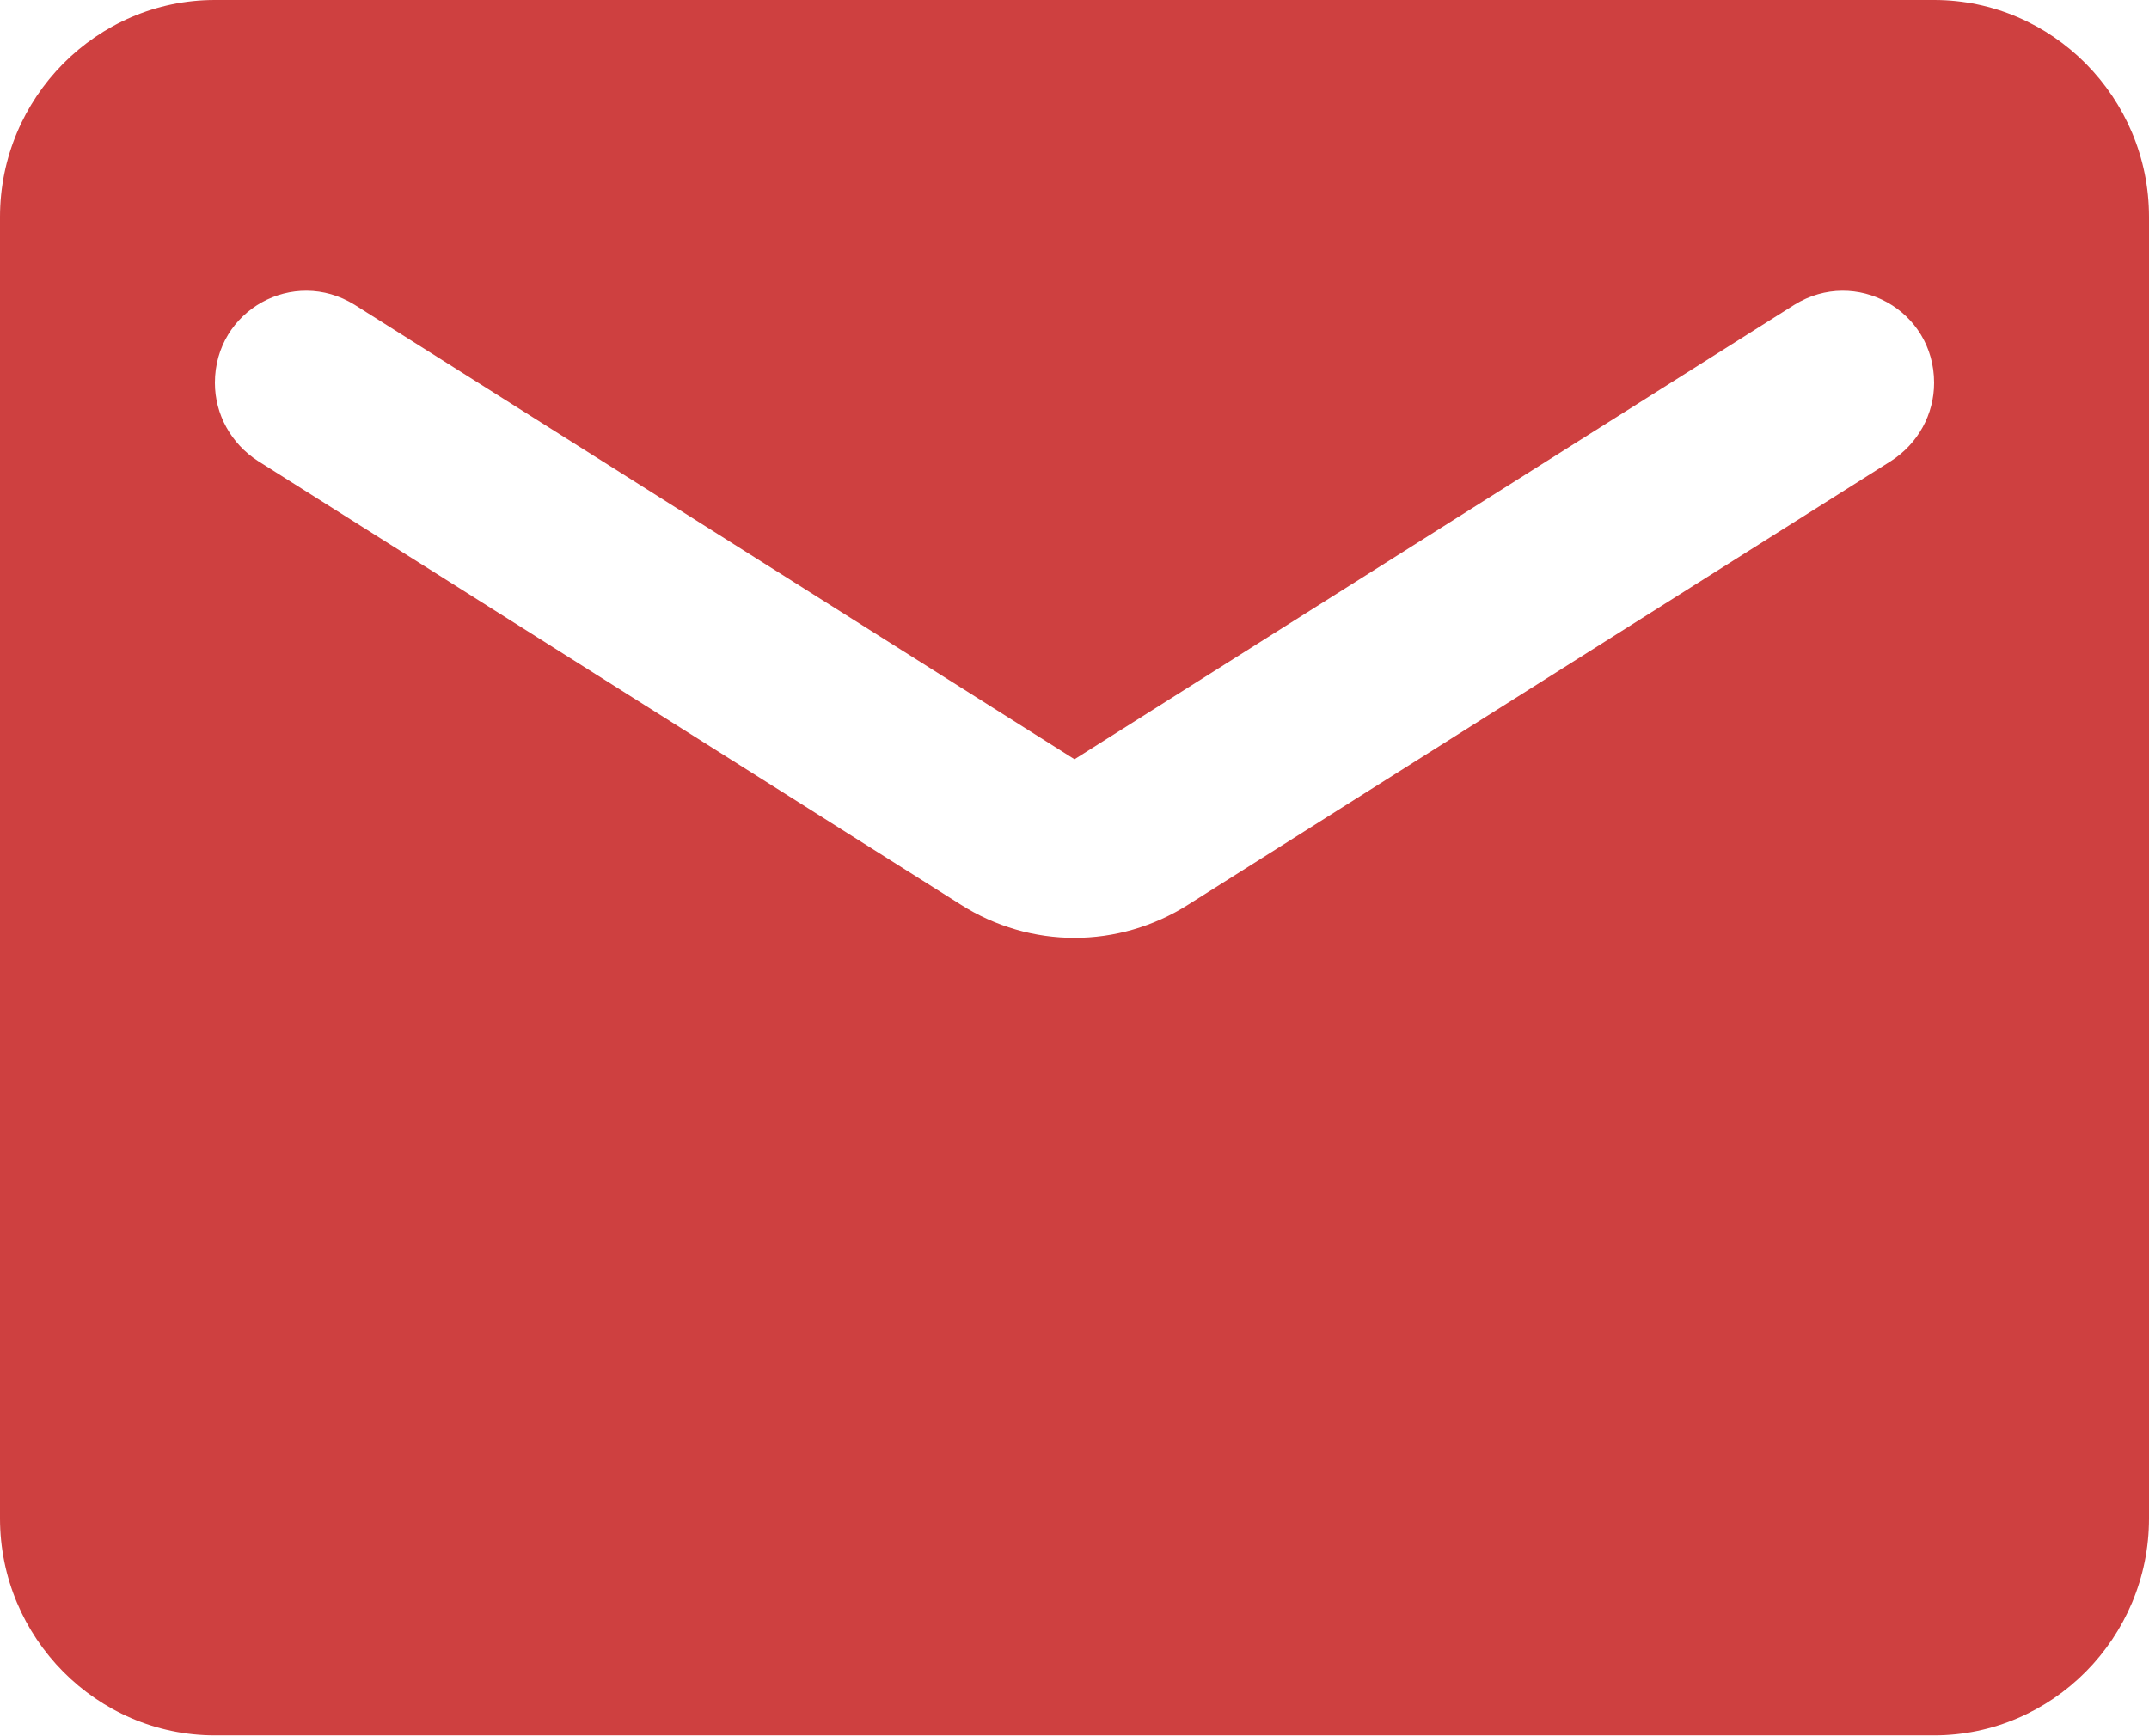
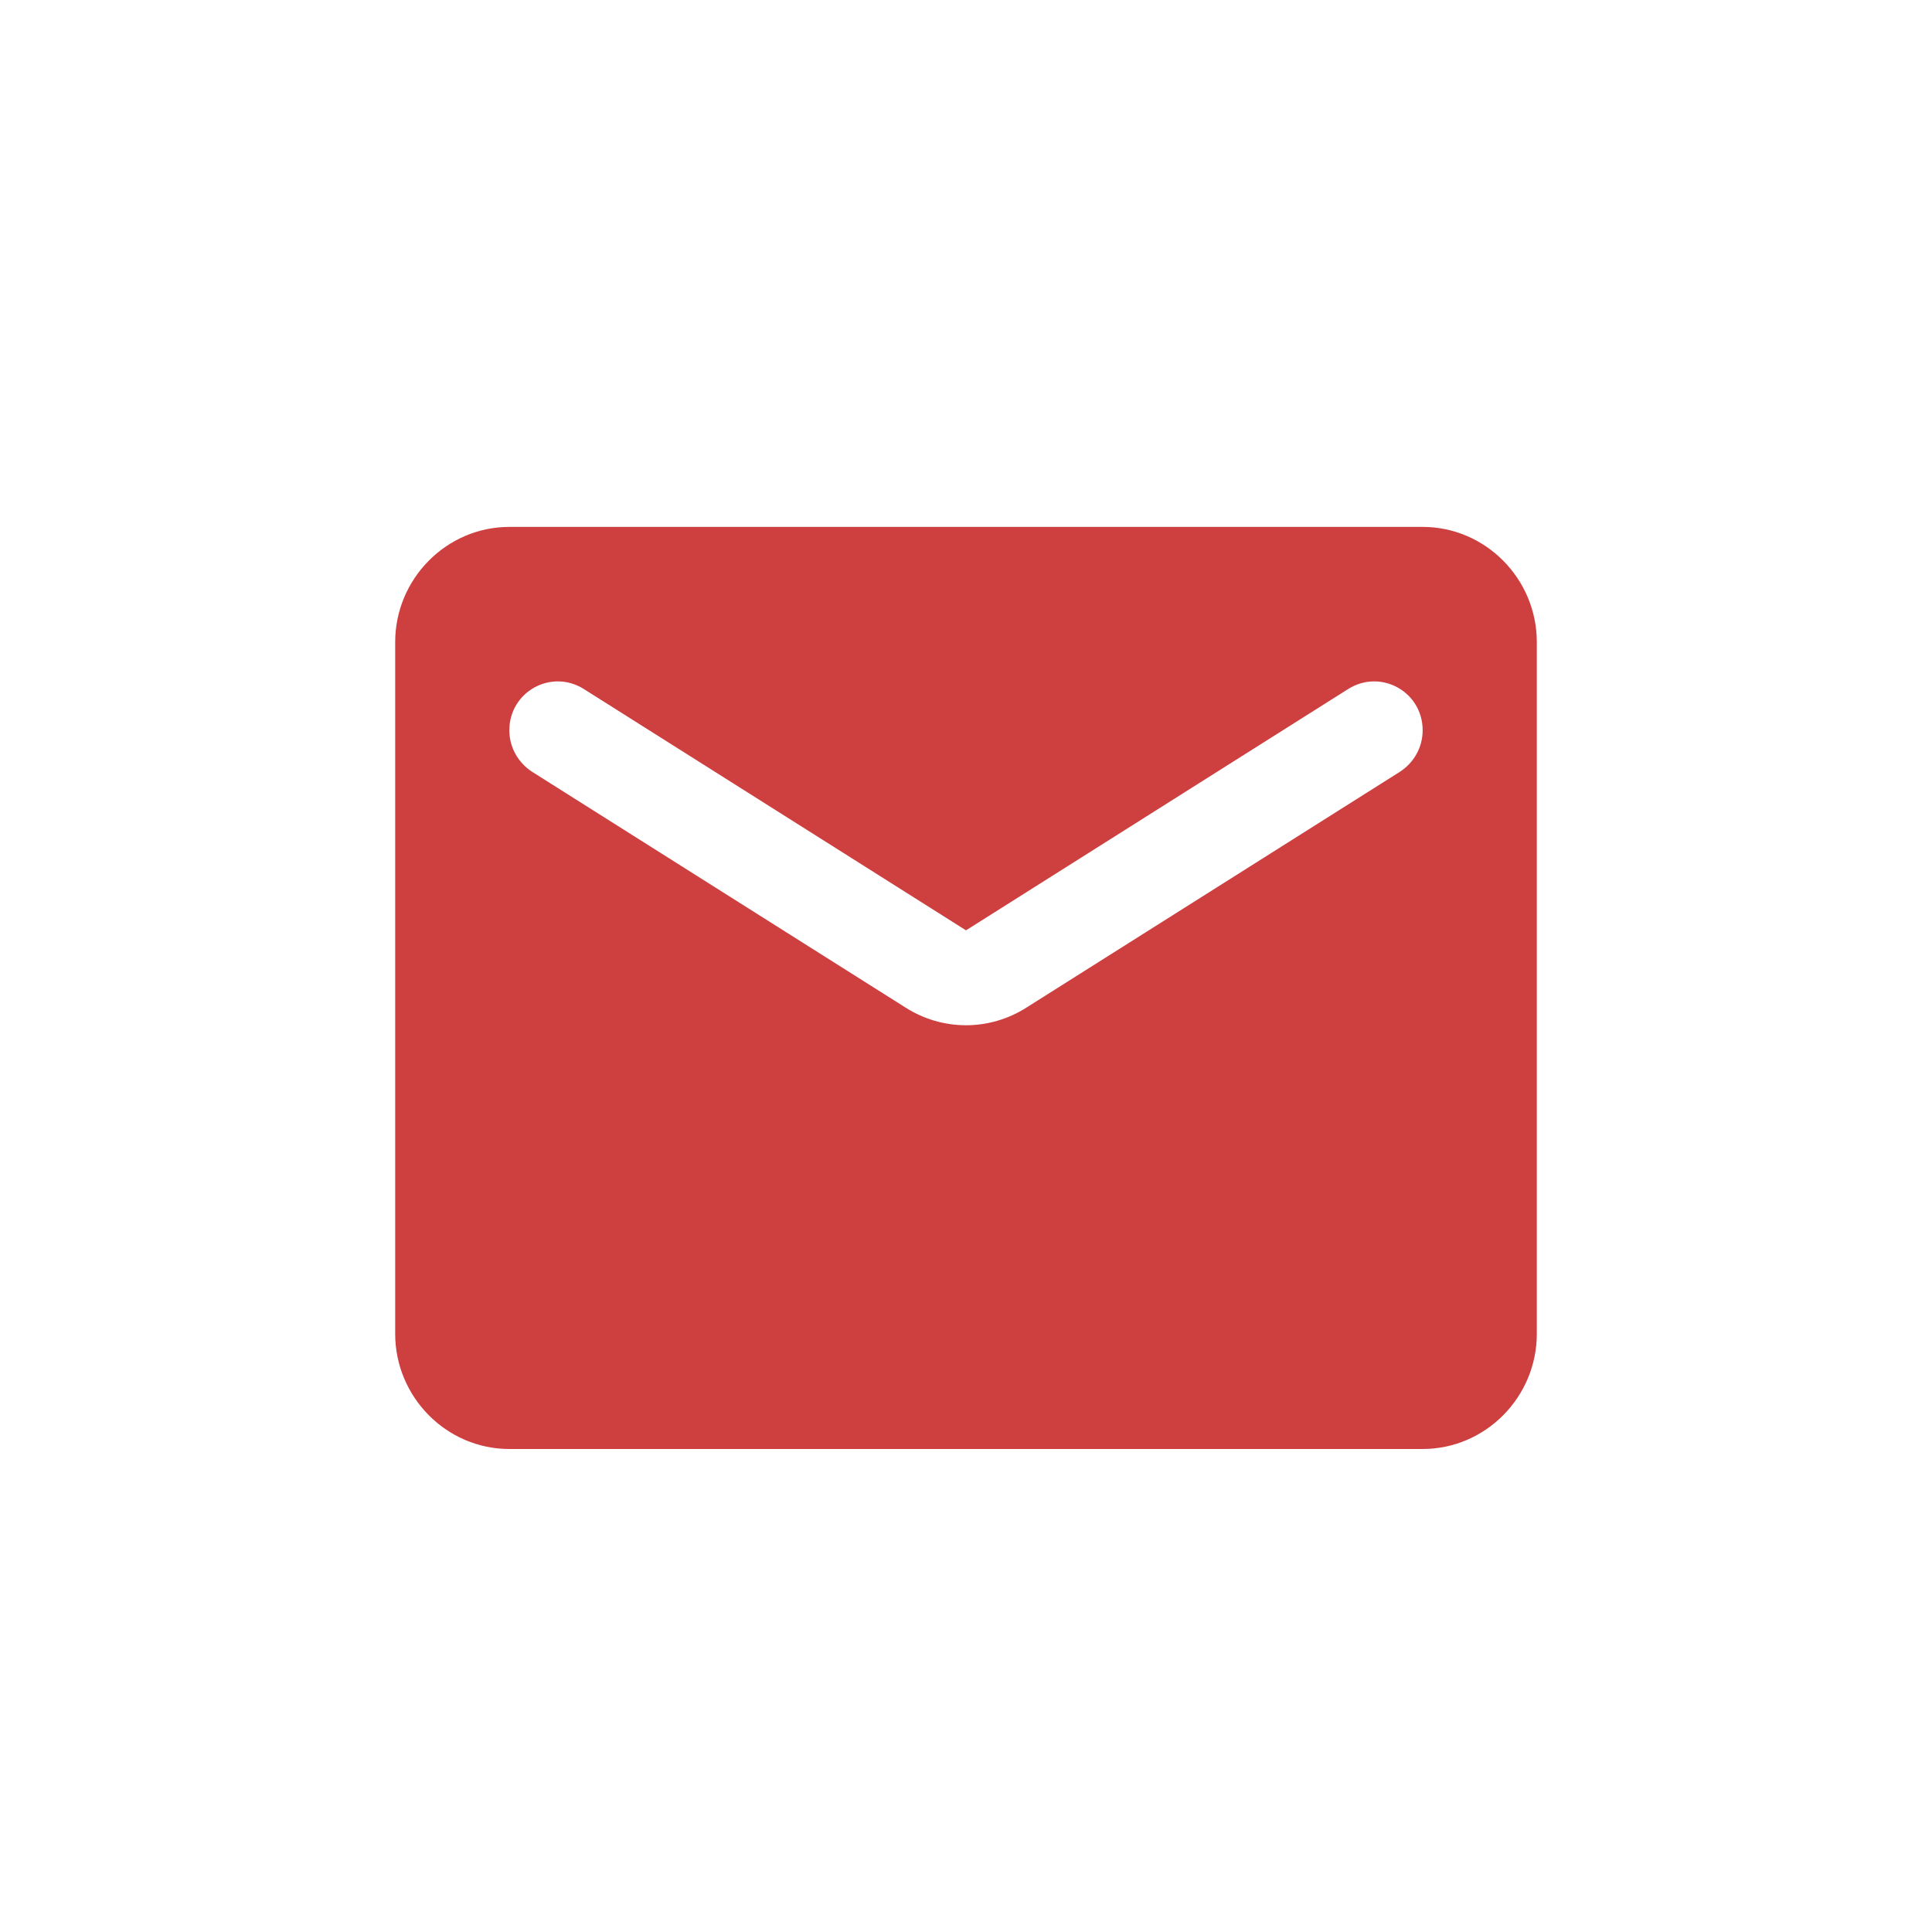
- <svg xmlns="http://www.w3.org/2000/svg" width="26" height="21" viewBox="0 0 26 21" fill="none">
-   <path d="M23.4 0H2.6C1.17 0 0 1.181 0 2.625V18.375C0 19.819 1.17 21 2.6 21H23.4C24.83 21 26 19.819 26 18.375V2.625C26 1.181 24.83 0 23.4 0ZM22.88 5.578L14.378 10.946C13.533 11.484 12.467 11.484 11.622 10.946L3.12 5.578C2.795 5.368 2.6 5.014 2.6 4.633C2.6 3.754 3.549 3.229 4.29 3.688L13 9.188L21.71 3.688C22.451 3.229 23.4 3.754 23.4 4.633C23.4 5.014 23.205 5.368 22.88 5.578Z" fill="#CE4040" />
+ <svg xmlns="http://www.w3.org/2000/svg" width="44" height="44" viewBox="0 0 44 44" fill="none">
+   <path d="M32.4 12H11.6C10.17 12 9 13.181 9 14.625V30.375C9 31.819 10.17 33 11.6 33H32.4C33.83 33 35 31.819 35 30.375V14.625C35 13.181 33.83 12 32.4 12ZM31.88 17.578L23.378 22.946C22.533 23.484 21.467 23.484 20.622 22.946L12.12 17.578C11.795 17.368 11.6 17.014 11.6 16.633C11.6 15.754 12.549 15.229 13.29 15.688L22 21.188L30.71 15.688C31.451 15.229 32.4 15.754 32.4 16.633C32.4 17.014 32.205 17.368 31.88 17.578Z" fill="#CE4040" />
</svg>
